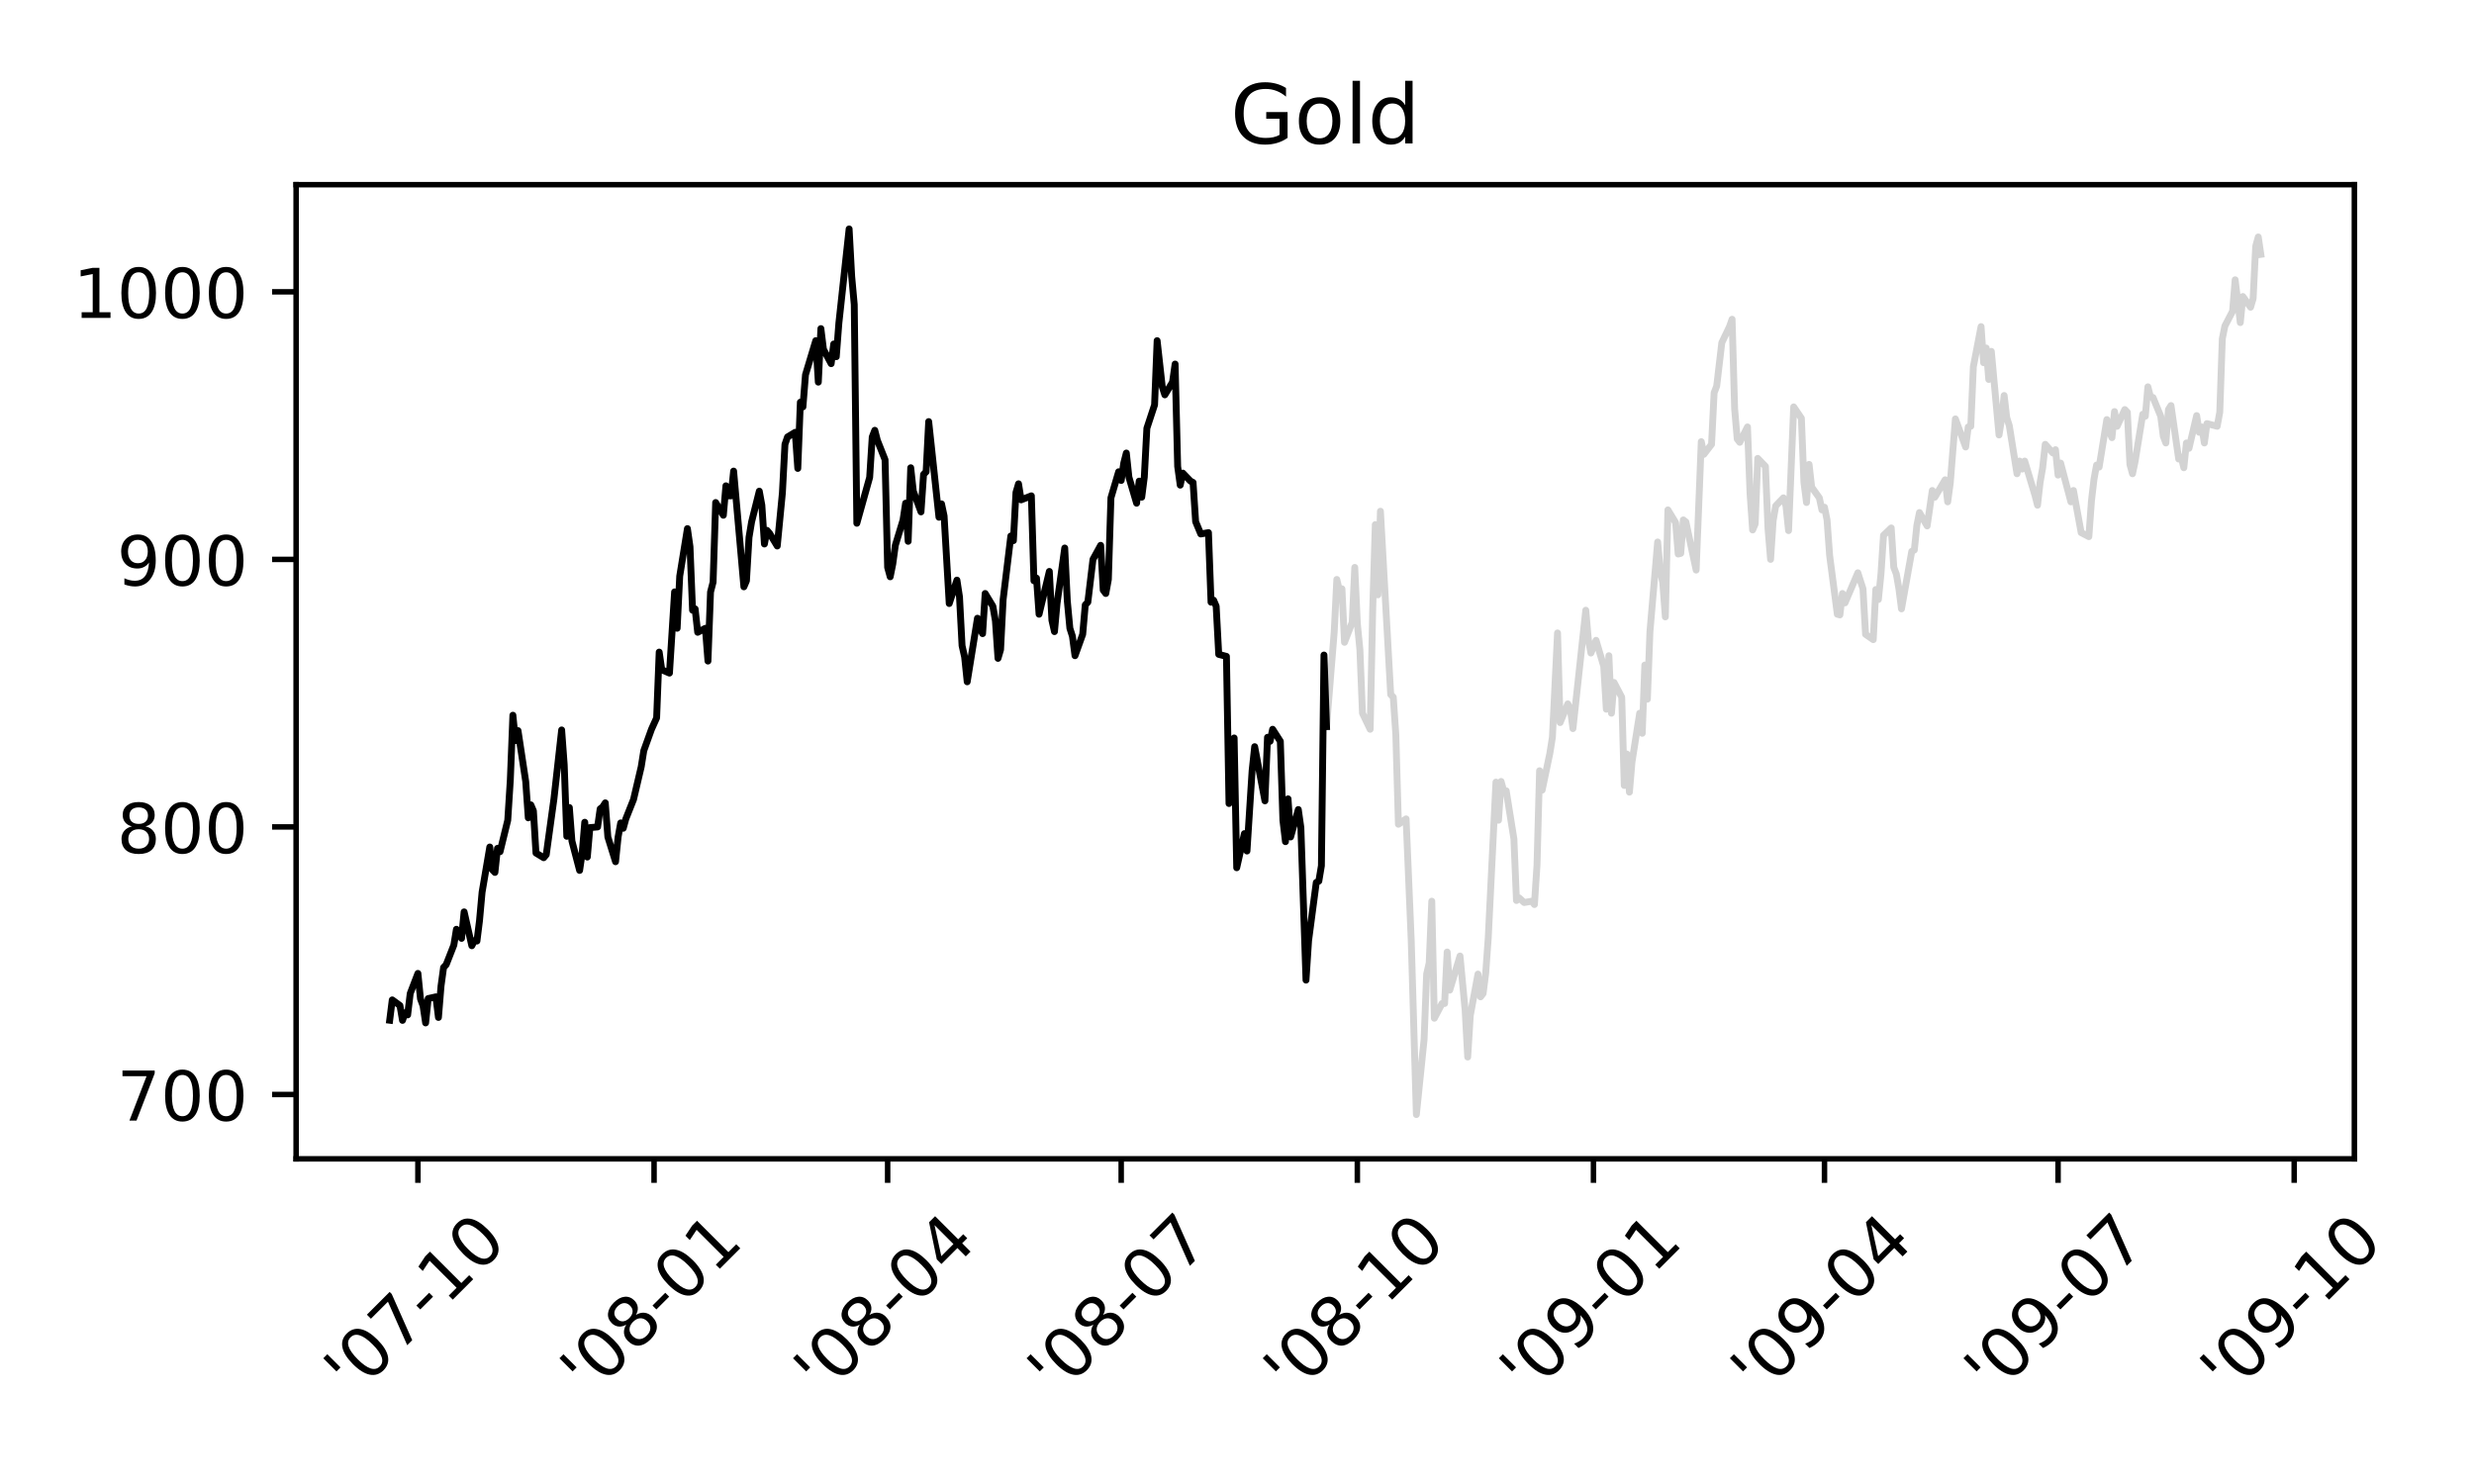
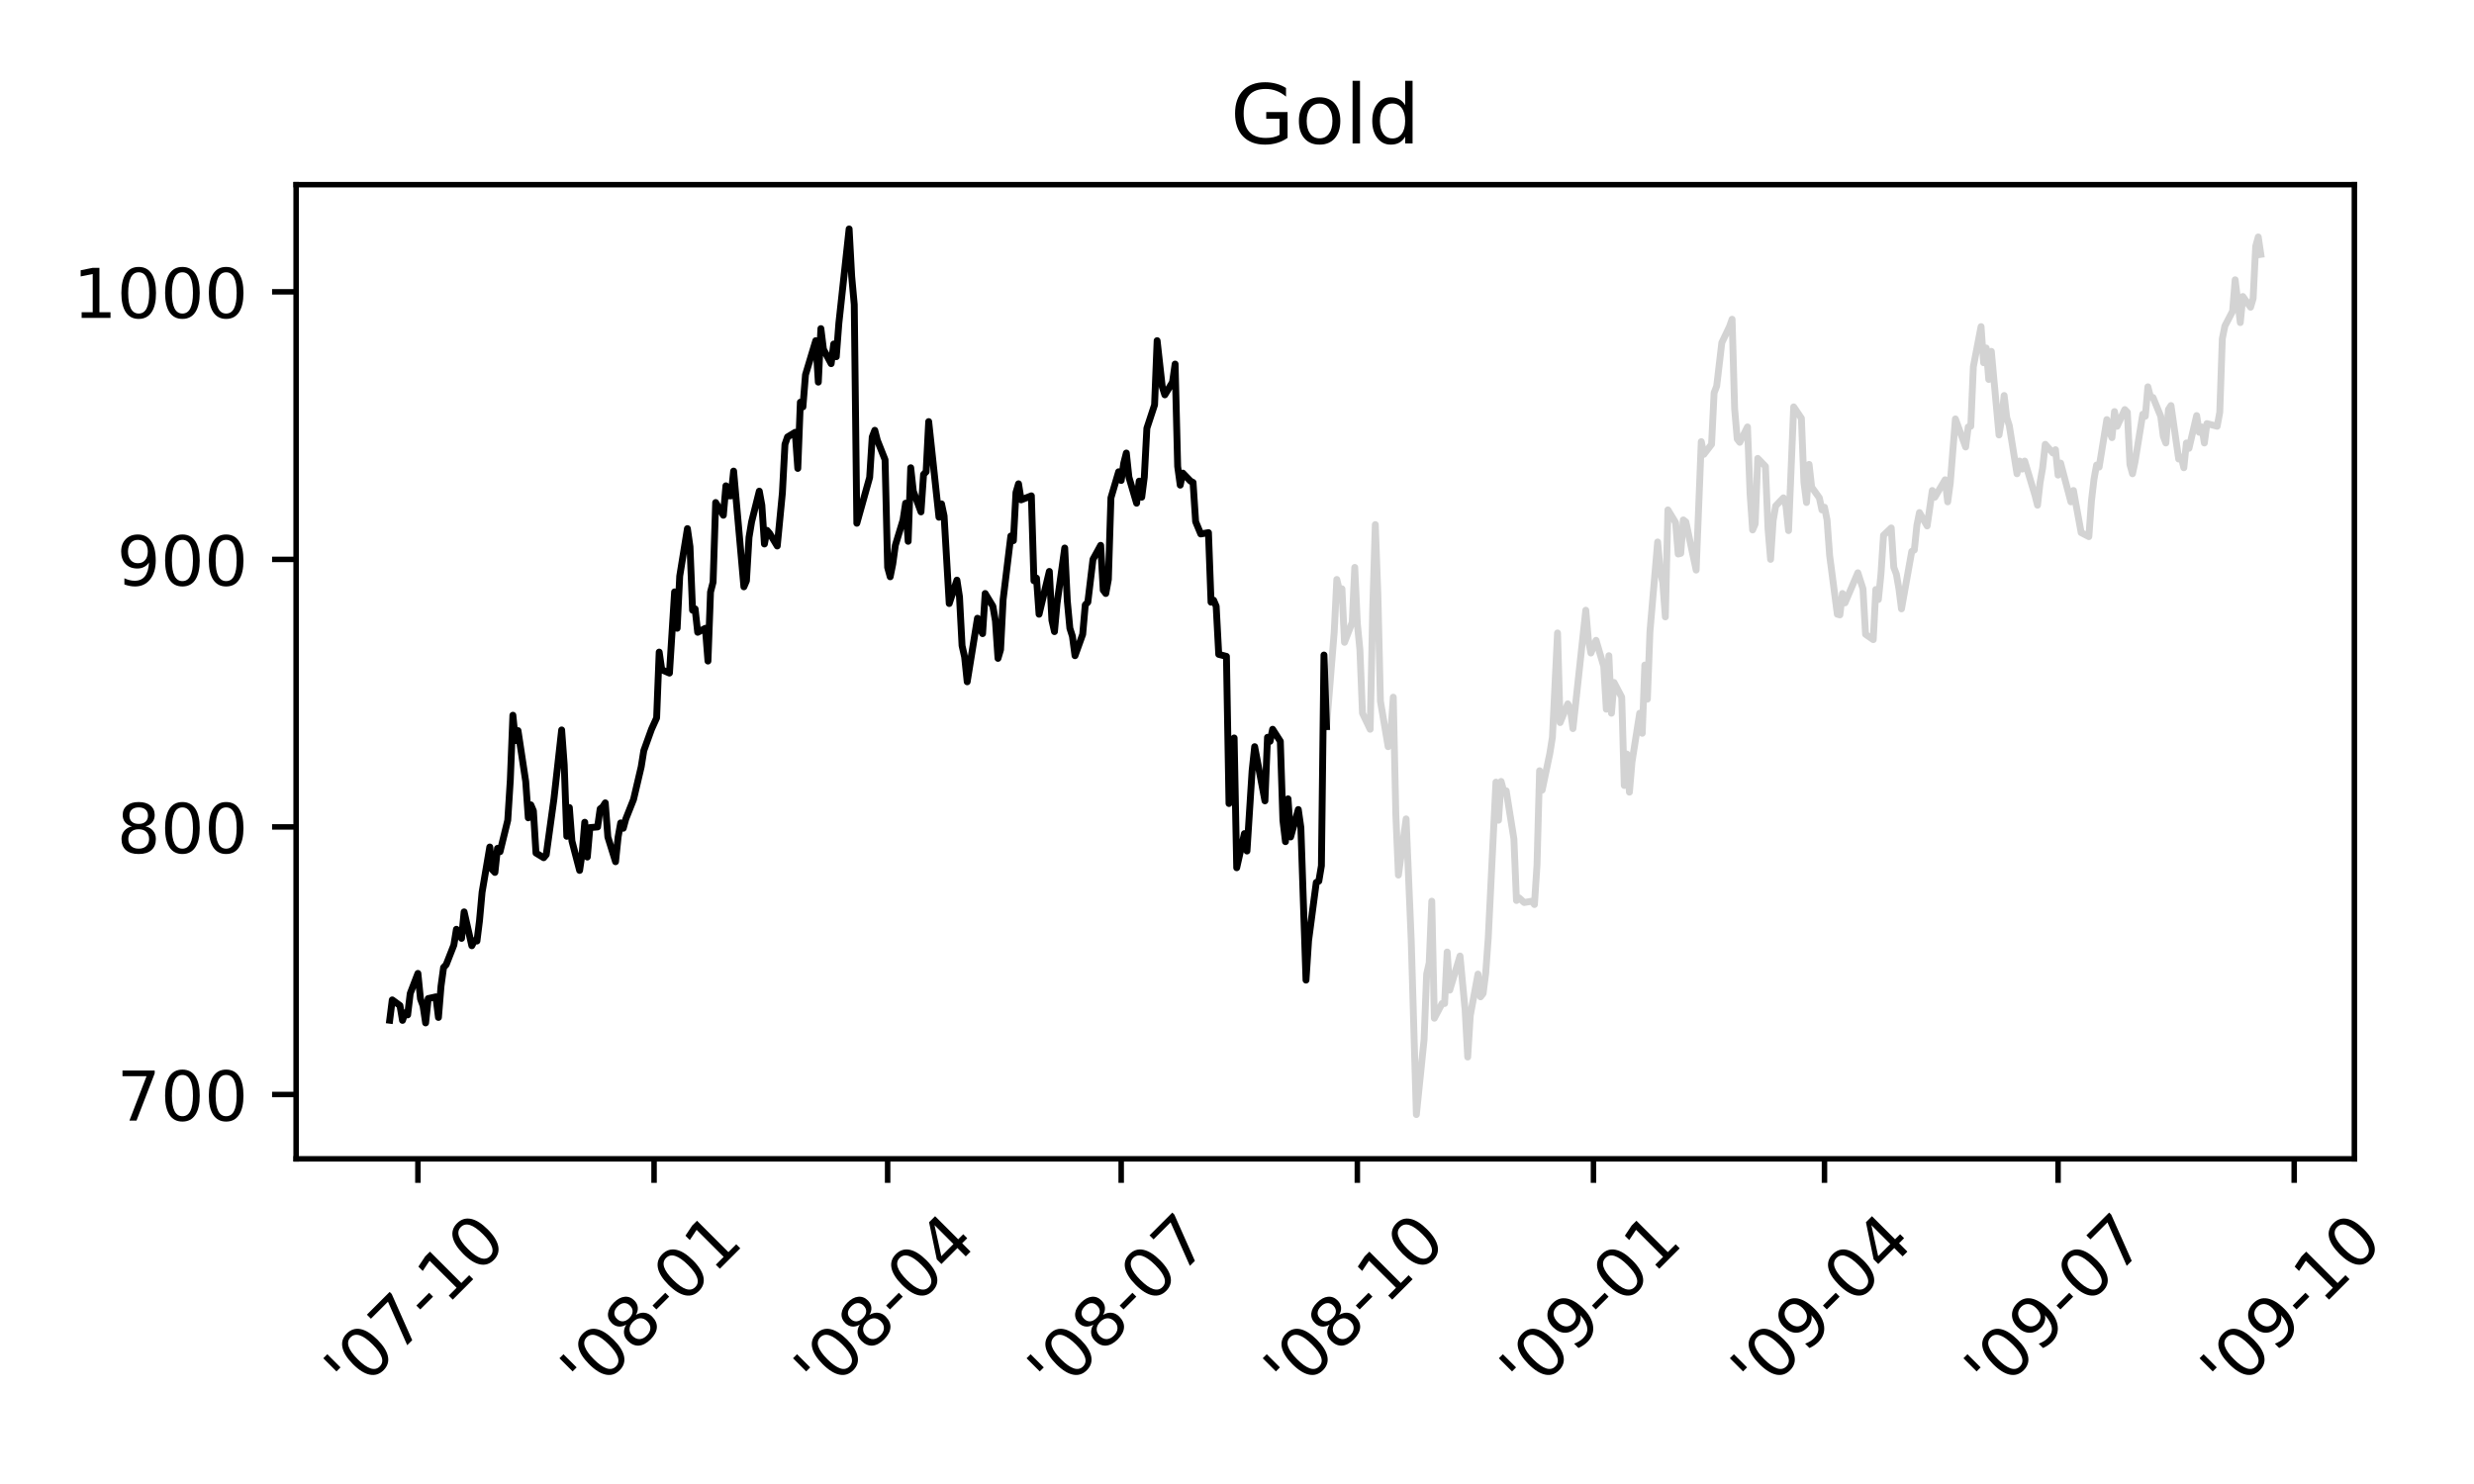
<svg xmlns="http://www.w3.org/2000/svg" xmlns:xlink="http://www.w3.org/1999/xlink" width="360pt" height="216pt" viewBox="0 0 360 216" version="1.1">
  <defs>
    <style type="text/css">*{stroke-linejoin: round; stroke-linecap: butt}</style>
  </defs>
  <g id="figure_1">
    <g id="patch_1">
      <path d="M 0 216  L 360 216  L 360 0  L 0 0  z " style="fill: #ffffff" />
    </g>
    <g id="axes_1">
      <g id="patch_2">
        <path d="M 43.09 168.671  L 342.594 168.671  L 342.594 26.88  L 43.09 26.88  z " style="fill: #ffffff" />
      </g>
      <g id="matplotlib.axis_1">
        <g id="xtick_1">
          <g id="line2d_1">
            <defs>
-               <path id="mdb0fa7605e" d="M 0 0  L 0 3.5  " style="stroke: #000000; stroke-width: 0.8" />
+               <path id="m0f210defed" d="M 0 0  L 0 3.5  " style="stroke: #000000; stroke-width: 0.8" />
            </defs>
            <g>
-               <use xlink:href="#mdb0fa7605e" x="60.812" y="168.671" style="stroke: #000000; stroke-width: 0.8" />
+               <use xlink:href="#m0f210defed" x="60.812" y="168.671" style="stroke: #000000; stroke-width: 0.8" />
            </g>
          </g>
          <g id="text_1">
            <g transform="translate(51.51823 203.5345) rotate(-45) scale(0.1 -0.1)">
              <defs>
                <path id="DejaVuSans-27" d="M 1147 4666  L 1147 2931  L 616 2931  L 616 4666  L 1147 4666  z " transform="scale(0.015625)" />
                <path id="DejaVuSans-30" d="M 2034 4250  Q 1547 4250 1301 3770  Q 1056 3291 1056 2328  Q 1056 1369 1301 889  Q 1547 409 2034 409  Q 2525 409 2770 889  Q 3016 1369 3016 2328  Q 3016 3291 2770 3770  Q 2525 4250 2034 4250  z M 2034 4750  Q 2819 4750 3233 4129  Q 3647 3509 3647 2328  Q 3647 1150 3233 529  Q 2819 -91 2034 -91  Q 1250 -91 836 529  Q 422 1150 422 2328  Q 422 3509 836 4129  Q 1250 4750 2034 4750  z " transform="scale(0.015625)" />
                <path id="DejaVuSans-37" d="M 525 4666  L 3525 4666  L 3525 4397  L 1831 0  L 1172 0  L 2766 4134  L 525 4134  L 525 4666  z " transform="scale(0.015625)" />
                <path id="DejaVuSans-2d" d="M 313 2009  L 1997 2009  L 1997 1497  L 313 1497  L 313 2009  z " transform="scale(0.015625)" />
                <path id="DejaVuSans-31" d="M 794 531  L 1825 531  L 1825 4091  L 703 3866  L 703 4441  L 1819 4666  L 2450 4666  L 2450 531  L 3481 531  L 3481 0  L 794 0  L 794 531  z " transform="scale(0.015625)" />
              </defs>
              <use xlink:href="#DejaVuSans-27" />
              <use xlink:href="#DejaVuSans-30" x="27.49" />
              <use xlink:href="#DejaVuSans-37" x="91.113" />
              <use xlink:href="#DejaVuSans-2d" x="154.736" />
              <use xlink:href="#DejaVuSans-31" x="190.82" />
              <use xlink:href="#DejaVuSans-30" x="254.443" />
            </g>
          </g>
        </g>
        <g id="xtick_2">
          <g id="line2d_2">
            <g>
-               <use xlink:href="#mdb0fa7605e" x="95.174" y="168.671" style="stroke: #000000; stroke-width: 0.8" />
+               <use xlink:href="#m0f210defed" x="95.174" y="168.671" style="stroke: #000000; stroke-width: 0.8" />
            </g>
          </g>
          <g id="text_2">
            <g transform="translate(85.87963 203.5345) rotate(-45) scale(0.1 -0.1)">
              <defs>
                <path id="DejaVuSans-38" d="M 2034 2216  Q 1584 2216 1326 1975  Q 1069 1734 1069 1313  Q 1069 891 1326 650  Q 1584 409 2034 409  Q 2484 409 2743 651  Q 3003 894 3003 1313  Q 3003 1734 2745 1975  Q 2488 2216 2034 2216  z M 1403 2484  Q 997 2584 770 2862  Q 544 3141 544 3541  Q 544 4100 942 4425  Q 1341 4750 2034 4750  Q 2731 4750 3128 4425  Q 3525 4100 3525 3541  Q 3525 3141 3298 2862  Q 3072 2584 2669 2484  Q 3125 2378 3379 2068  Q 3634 1759 3634 1313  Q 3634 634 3220 271  Q 2806 -91 2034 -91  Q 1263 -91 848 271  Q 434 634 434 1313  Q 434 1759 690 2068  Q 947 2378 1403 2484  z M 1172 3481  Q 1172 3119 1398 2916  Q 1625 2713 2034 2713  Q 2441 2713 2670 2916  Q 2900 3119 2900 3481  Q 2900 3844 2670 4047  Q 2441 4250 2034 4250  Q 1625 4250 1398 4047  Q 1172 3844 1172 3481  z " transform="scale(0.015625)" />
              </defs>
              <use xlink:href="#DejaVuSans-27" />
              <use xlink:href="#DejaVuSans-30" x="27.49" />
              <use xlink:href="#DejaVuSans-38" x="91.113" />
              <use xlink:href="#DejaVuSans-2d" x="154.736" />
              <use xlink:href="#DejaVuSans-30" x="190.82" />
              <use xlink:href="#DejaVuSans-31" x="254.443" />
            </g>
          </g>
        </g>
        <g id="xtick_3">
          <g id="line2d_3">
            <g>
-               <use xlink:href="#mdb0fa7605e" x="129.162" y="168.671" style="stroke: #000000; stroke-width: 0.8" />
+               <use xlink:href="#m0f210defed" x="129.162" y="168.671" style="stroke: #000000; stroke-width: 0.8" />
            </g>
          </g>
          <g id="text_3">
            <g transform="translate(119.8675 203.5345) rotate(-45) scale(0.1 -0.1)">
              <defs>
                <path id="DejaVuSans-34" d="M 2419 4116  L 825 1625  L 2419 1625  L 2419 4116  z M 2253 4666  L 3047 4666  L 3047 1625  L 3713 1625  L 3713 1100  L 3047 1100  L 3047 0  L 2419 0  L 2419 1100  L 313 1100  L 313 1709  L 2253 4666  z " transform="scale(0.015625)" />
              </defs>
              <use xlink:href="#DejaVuSans-27" />
              <use xlink:href="#DejaVuSans-30" x="27.49" />
              <use xlink:href="#DejaVuSans-38" x="91.113" />
              <use xlink:href="#DejaVuSans-2d" x="154.736" />
              <use xlink:href="#DejaVuSans-30" x="190.82" />
              <use xlink:href="#DejaVuSans-34" x="254.443" />
            </g>
          </g>
        </g>
        <g id="xtick_4">
          <g id="line2d_4">
            <g>
-               <use xlink:href="#mdb0fa7605e" x="163.149" y="168.671" style="stroke: #000000; stroke-width: 0.8" />
+               <use xlink:href="#m0f210defed" x="163.149" y="168.671" style="stroke: #000000; stroke-width: 0.8" />
            </g>
          </g>
          <g id="text_4">
            <g transform="translate(153.8554 203.5345) rotate(-45) scale(0.1 -0.1)">
              <use xlink:href="#DejaVuSans-27" />
              <use xlink:href="#DejaVuSans-30" x="27.49" />
              <use xlink:href="#DejaVuSans-38" x="91.113" />
              <use xlink:href="#DejaVuSans-2d" x="154.736" />
              <use xlink:href="#DejaVuSans-30" x="190.82" />
              <use xlink:href="#DejaVuSans-37" x="254.443" />
            </g>
          </g>
        </g>
        <g id="xtick_5">
          <g id="line2d_5">
            <g>
-               <use xlink:href="#mdb0fa7605e" x="197.511" y="168.671" style="stroke: #000000; stroke-width: 0.8" />
+               <use xlink:href="#m0f210defed" x="197.511" y="168.671" style="stroke: #000000; stroke-width: 0.8" />
            </g>
          </g>
          <g id="text_5">
            <g transform="translate(188.2168 203.5345) rotate(-45) scale(0.1 -0.1)">
              <use xlink:href="#DejaVuSans-27" />
              <use xlink:href="#DejaVuSans-30" x="27.49" />
              <use xlink:href="#DejaVuSans-38" x="91.113" />
              <use xlink:href="#DejaVuSans-2d" x="154.736" />
              <use xlink:href="#DejaVuSans-31" x="190.82" />
              <use xlink:href="#DejaVuSans-30" x="254.443" />
            </g>
          </g>
        </g>
        <g id="xtick_6">
          <g id="line2d_6">
            <g>
-               <use xlink:href="#mdb0fa7605e" x="231.872" y="168.671" style="stroke: #000000; stroke-width: 0.8" />
+               <use xlink:href="#m0f210defed" x="231.872" y="168.671" style="stroke: #000000; stroke-width: 0.8" />
            </g>
          </g>
          <g id="text_6">
            <g transform="translate(222.5782 203.5345) rotate(-45) scale(0.1 -0.1)">
              <defs>
                <path id="DejaVuSans-39" d="M 703 97  L 703 672  Q 941 559 1184 500  Q 1428 441 1663 441  Q 2288 441 2617 861  Q 2947 1281 2994 2138  Q 2813 1869 2534 1725  Q 2256 1581 1919 1581  Q 1219 1581 811 2004  Q 403 2428 403 3163  Q 403 3881 828 4315  Q 1253 4750 1959 4750  Q 2769 4750 3195 4129  Q 3622 3509 3622 2328  Q 3622 1225 3098 567  Q 2575 -91 1691 -91  Q 1453 -91 1209 -44  Q 966 3 703 97  z M 1959 2075  Q 2384 2075 2632 2365  Q 2881 2656 2881 3163  Q 2881 3666 2632 3958  Q 2384 4250 1959 4250  Q 1534 4250 1286 3958  Q 1038 3666 1038 3163  Q 1038 2656 1286 2365  Q 1534 2075 1959 2075  z " transform="scale(0.015625)" />
              </defs>
              <use xlink:href="#DejaVuSans-27" />
              <use xlink:href="#DejaVuSans-30" x="27.49" />
              <use xlink:href="#DejaVuSans-39" x="91.113" />
              <use xlink:href="#DejaVuSans-2d" x="154.736" />
              <use xlink:href="#DejaVuSans-30" x="190.82" />
              <use xlink:href="#DejaVuSans-31" x="254.443" />
            </g>
          </g>
        </g>
        <g id="xtick_7">
          <g id="line2d_7">
            <g>
-               <use xlink:href="#mdb0fa7605e" x="265.487" y="168.671" style="stroke: #000000; stroke-width: 0.8" />
+               <use xlink:href="#m0f210defed" x="265.487" y="168.671" style="stroke: #000000; stroke-width: 0.8" />
            </g>
          </g>
          <g id="text_7">
            <g transform="translate(256.1927 203.5345) rotate(-45) scale(0.1 -0.1)">
              <use xlink:href="#DejaVuSans-27" />
              <use xlink:href="#DejaVuSans-30" x="27.49" />
              <use xlink:href="#DejaVuSans-39" x="91.113" />
              <use xlink:href="#DejaVuSans-2d" x="154.736" />
              <use xlink:href="#DejaVuSans-30" x="190.82" />
              <use xlink:href="#DejaVuSans-34" x="254.443" />
            </g>
          </g>
        </g>
        <g id="xtick_8">
          <g id="line2d_8">
            <g>
-               <use xlink:href="#mdb0fa7605e" x="299.475" y="168.671" style="stroke: #000000; stroke-width: 0.8" />
+               <use xlink:href="#m0f210defed" x="299.475" y="168.671" style="stroke: #000000; stroke-width: 0.8" />
            </g>
          </g>
          <g id="text_8">
            <g transform="translate(290.1806 203.5345) rotate(-45) scale(0.1 -0.1)">
              <use xlink:href="#DejaVuSans-27" />
              <use xlink:href="#DejaVuSans-30" x="27.49" />
              <use xlink:href="#DejaVuSans-39" x="91.113" />
              <use xlink:href="#DejaVuSans-2d" x="154.736" />
              <use xlink:href="#DejaVuSans-30" x="190.82" />
              <use xlink:href="#DejaVuSans-37" x="254.443" />
            </g>
          </g>
        </g>
        <g id="xtick_9">
          <g id="line2d_9">
            <g>
-               <use xlink:href="#mdb0fa7605e" x="333.836" y="168.671" style="stroke: #000000; stroke-width: 0.8" />
+               <use xlink:href="#m0f210defed" x="333.836" y="168.671" style="stroke: #000000; stroke-width: 0.8" />
            </g>
          </g>
          <g id="text_9">
            <g transform="translate(324.542 203.5345) rotate(-45) scale(0.1 -0.1)">
              <use xlink:href="#DejaVuSans-27" />
              <use xlink:href="#DejaVuSans-30" x="27.49" />
              <use xlink:href="#DejaVuSans-39" x="91.113" />
              <use xlink:href="#DejaVuSans-2d" x="154.736" />
              <use xlink:href="#DejaVuSans-31" x="190.82" />
              <use xlink:href="#DejaVuSans-30" x="254.443" />
            </g>
          </g>
        </g>
      </g>
      <g id="matplotlib.axis_2">
        <g id="ytick_1">
          <g id="line2d_10">
            <defs>
-               <path id="m021cf8a4cc" d="M 0 0  L -3.5 0  " style="stroke: #000000; stroke-width: 0.8" />
+               <path id="m4bb960a2df" d="M 0 0  L -3.5 0  " style="stroke: #000000; stroke-width: 0.8" />
            </defs>
            <g>
-               <use xlink:href="#m021cf8a4cc" x="43.09" y="159.305" style="stroke: #000000; stroke-width: 0.8" />
+               <use xlink:href="#m4bb960a2df" x="43.09" y="159.305" style="stroke: #000000; stroke-width: 0.8" />
            </g>
          </g>
          <g id="text_10">
            <g transform="translate(17.0025 163.1047) scale(0.1 -0.1)">
              <use xlink:href="#DejaVuSans-37" />
              <use xlink:href="#DejaVuSans-30" x="63.623" />
              <use xlink:href="#DejaVuSans-30" x="127.246" />
            </g>
          </g>
        </g>
        <g id="ytick_2">
          <g id="line2d_11">
            <g>
-               <use xlink:href="#m021cf8a4cc" x="43.09" y="120.363" style="stroke: #000000; stroke-width: 0.8" />
+               <use xlink:href="#m4bb960a2df" x="43.09" y="120.363" style="stroke: #000000; stroke-width: 0.8" />
            </g>
          </g>
          <g id="text_11">
            <g transform="translate(17.0025 124.1617) scale(0.1 -0.1)">
              <use xlink:href="#DejaVuSans-38" />
              <use xlink:href="#DejaVuSans-30" x="63.623" />
              <use xlink:href="#DejaVuSans-30" x="127.246" />
            </g>
          </g>
        </g>
        <g id="ytick_3">
          <g id="line2d_12">
            <g>
-               <use xlink:href="#m021cf8a4cc" x="43.09" y="81.42" style="stroke: #000000; stroke-width: 0.8" />
+               <use xlink:href="#m4bb960a2df" x="43.09" y="81.42" style="stroke: #000000; stroke-width: 0.8" />
            </g>
          </g>
          <g id="text_12">
            <g transform="translate(17.0025 85.2188) scale(0.1 -0.1)">
              <use xlink:href="#DejaVuSans-39" />
              <use xlink:href="#DejaVuSans-30" x="63.623" />
              <use xlink:href="#DejaVuSans-30" x="127.246" />
            </g>
          </g>
        </g>
        <g id="ytick_4">
          <g id="line2d_13">
            <g>
-               <use xlink:href="#m021cf8a4cc" x="43.09" y="42.477" style="stroke: #000000; stroke-width: 0.8" />
+               <use xlink:href="#m4bb960a2df" x="43.09" y="42.477" style="stroke: #000000; stroke-width: 0.8" />
            </g>
          </g>
          <g id="text_13">
            <g transform="translate(10.64 46.27586) scale(0.1 -0.1)">
              <use xlink:href="#DejaVuSans-31" />
              <use xlink:href="#DejaVuSans-30" x="63.623" />
              <use xlink:href="#DejaVuSans-30" x="127.246" />
              <use xlink:href="#DejaVuSans-30" x="190.869" />
            </g>
          </g>
        </g>
      </g>
      <g id="line2d_14">
-         <path d="M 193.029 105.759  L 194.149 91.934  L 194.523 84.34  L 194.896 85.898  L 195.27 85.703  L 195.643 93.492  L 196.764 90.571  L 197.137 82.588  L 197.511 90.766  L 197.884 94.563  L 198.258 103.812  L 199.378 106.148  L 199.752 88.527  L 200.125 76.357  L 200.499 86.58  L 200.872 74.41  L 202.366 101.086  L 202.74 101.475  L 203.113 106.927  L 203.487 119.973  L 204.607 119.194  L 205.354 136.913  L 206.101 162.226  L 207.222 151.322  L 207.595 141.781  L 207.969 140.126  L 208.342 131.169  L 208.716 148.207  L 209.836 146.065  L 210.21 146.065  L 210.583 138.568  L 210.957 144.118  L 212.451 139.152  L 213.198 147.038  L 213.571 153.853  L 213.945 147.817  L 215.065 141.781  L 215.439 145.091  L 215.812 144.604  L 216.186 141.684  L 216.559 136.524  L 217.68 113.84  L 218.053 119.389  L 218.427 113.742  L 218.8 115.105  L 219.174 115.105  L 220.294 122.115  L 220.667 131.072  L 221.041 130.682  L 221.788 131.364  L 222.908 131.169  L 223.282 131.656  L 223.655 125.912  L 224.029 112.184  L 224.402 115.008  L 225.523 109.653  L 225.896 107.317  L 226.643 92.129  L 227.017 105.175  L 228.137 102.449  L 228.511 103.228  L 228.884 106.051  L 230.752 88.819  L 231.125 93.102  L 231.499 95.05  L 232.246 93.2  L 233.366 96.997  L 233.74 103.228  L 234.113 95.439  L 234.487 103.812  L 234.86 99.333  L 235.981 101.475  L 236.354 114.326  L 236.728 109.751  L 237.101 115.3  L 237.475 110.919  L 238.595 103.812  L 238.969 106.732  L 239.342 96.802  L 239.716 101.767  L 240.089 91.934  L 241.21 78.888  L 241.583 82.977  L 241.957 84.827  L 242.33 89.792  L 242.704 74.215  L 243.824 76.065  L 244.198 80.641  L 244.571 80.543  L 244.945 75.675  L 245.318 75.968  L 246.812 82.977  L 247.559 64.285  L 247.932 66.134  L 249.053 64.674  L 249.426 57.178  L 249.8 56.204  L 250.547 49.876  L 251.667 47.539  L 252.041 46.468  L 252.414 59.514  L 252.788 63.895  L 253.161 64.382  L 254.282 62.143  L 254.655 71.781  L 255.029 77.136  L 255.402 76.26  L 255.776 66.719  L 256.896 67.887  L 257.27 76.941  L 257.643 81.42  L 258.017 75.773  L 258.39 73.631  L 259.511 72.463  L 259.884 73.631  L 260.258 77.233  L 261.005 59.222  L 262.125 60.877  L 262.499 70.223  L 262.872 73.144  L 263.246 67.595  L 263.619 70.905  L 264.74 72.463  L 265.113 74.215  L 265.487 73.826  L 265.86 75.675  L 266.234 80.835  L 267.354 89.403  L 267.728 89.5  L 268.101 86.385  L 268.475 87.748  L 270.342 83.367  L 271.089 85.703  L 271.463 92.324  L 272.583 93.102  L 272.957 85.801  L 273.33 87.261  L 273.704 83.561  L 274.077 77.915  L 275.198 76.844  L 275.571 82.588  L 275.945 83.561  L 276.318 85.703  L 276.691 88.624  L 278.185 80.251  L 278.559 80.057  L 278.932 76.454  L 279.306 74.605  L 280.426 76.552  L 281.173 71.392  L 281.547 72.365  L 283.041 69.834  L 283.414 73.047  L 283.788 70.321  L 284.535 60.975  L 286.029 65.064  L 286.402 62.143  L 286.776 62.045  L 287.149 53.381  L 288.27 47.539  L 288.643 52.797  L 289.017 50.655  L 289.39 55.23  L 289.764 51.141  L 290.884 63.311  L 291.258 60.975  L 291.631 57.567  L 292.005 60.78  L 292.378 61.948  L 293.499 68.958  L 293.872 67.108  L 294.246 68.276  L 294.619 67.108  L 296.113 72.073  L 296.487 73.534  L 296.86 70.223  L 297.234 68.082  L 297.607 64.674  L 298.728 65.94  L 299.101 65.453  L 299.475 69.153  L 299.848 67.4  L 301.342 73.047  L 301.716 71.392  L 302.836 77.525  L 303.957 78.109  L 304.33 72.949  L 304.704 69.737  L 305.077 67.692  L 305.45 67.984  L 306.571 61.072  L 306.944 62.824  L 307.318 63.701  L 307.691 59.904  L 308.065 62.045  L 309.185 59.612  L 309.559 60.001  L 309.932 67.595  L 310.306 68.958  L 310.679 67.205  L 311.8 60.293  L 312.173 60.585  L 312.547 56.301  L 312.92 57.762  L 313.294 57.859  L 314.414 60.585  L 314.788 63.506  L 315.161 64.479  L 315.535 59.612  L 315.908 59.027  L 317.029 66.816  L 317.402 66.524  L 317.776 68.082  L 318.149 64.479  L 318.523 65.258  L 319.643 60.488  L 320.017 62.922  L 320.39 62.143  L 320.764 64.479  L 321.137 61.656  L 322.631 62.045  L 323.005 60.001  L 323.378 49.292  L 323.752 47.442  L 324.872 45.3  L 325.246 40.724  L 325.993 46.955  L 326.366 43.158  L 327.487 44.716  L 327.86 43.45  L 328.234 35.856  L 328.607 34.493  L 328.981 37.025  L 328.981 37.025  " clip-path="url(#pdfa7e8b154)" style="fill: none; stroke: #d3d3d3; stroke-linecap: square" />
+         <path d="M 193.029 105.759  L 194.149 91.934  L 194.523 84.34  L 194.896 85.898  L 195.27 85.703  L 195.643 93.492  L 196.764 90.571  L 197.137 82.588  L 197.511 90.766  L 197.884 94.563  L 198.258 103.812  L 199.378 106.148  L 199.752 88.527  L 200.125 76.357  L 200.499 86.58  L 200.872 102.059  L 201.993 108.68  L 202.366 106.927  L 202.74 101.475  L 203.113 118.61  L 203.487 127.372  L 204.607 119.194  L 205.354 136.913  L 206.101 162.226  L 207.222 151.322  L 207.595 141.781  L 207.969 140.126  L 208.342 131.169  L 208.716 148.207  L 209.836 146.065  L 210.21 146.065  L 210.583 138.568  L 210.957 144.118  L 212.451 139.152  L 213.198 147.038  L 213.571 153.853  L 213.945 147.817  L 215.065 141.781  L 215.439 145.091  L 215.812 144.604  L 216.186 141.684  L 216.559 136.524  L 217.68 113.84  L 218.053 119.389  L 218.427 113.742  L 218.8 115.105  L 219.174 115.105  L 220.294 122.115  L 220.667 131.072  L 221.041 130.682  L 221.788 131.364  L 222.908 131.169  L 223.282 131.656  L 223.655 125.912  L 224.029 112.184  L 224.402 115.008  L 225.523 109.653  L 225.896 107.317  L 226.643 92.129  L 227.017 105.175  L 228.137 102.449  L 228.511 103.228  L 228.884 106.051  L 230.752 88.819  L 231.125 93.102  L 231.499 95.05  L 232.246 93.2  L 233.366 96.997  L 233.74 103.228  L 234.113 95.439  L 234.487 103.812  L 234.86 99.333  L 235.981 101.475  L 236.354 114.326  L 236.728 109.751  L 237.101 115.3  L 237.475 110.919  L 238.595 103.812  L 238.969 106.732  L 239.342 96.802  L 239.716 101.767  L 240.089 91.934  L 241.21 78.888  L 241.583 82.977  L 241.957 84.827  L 242.33 89.792  L 242.704 74.215  L 243.824 76.065  L 244.198 80.641  L 244.571 80.543  L 244.945 75.675  L 245.318 75.968  L 246.812 82.977  L 247.559 64.285  L 247.932 66.134  L 249.053 64.674  L 249.426 57.178  L 249.8 56.204  L 250.547 49.876  L 251.667 47.539  L 252.041 46.468  L 252.414 59.514  L 252.788 63.895  L 253.161 64.382  L 254.282 62.143  L 254.655 71.781  L 255.029 77.136  L 255.402 76.26  L 255.776 66.719  L 256.896 67.887  L 257.27 76.941  L 257.643 81.42  L 258.017 75.773  L 258.39 73.631  L 259.511 72.463  L 259.884 73.631  L 260.258 77.233  L 261.005 59.222  L 262.125 60.877  L 262.499 70.223  L 262.872 73.144  L 263.246 67.595  L 263.619 70.905  L 264.74 72.463  L 265.113 74.215  L 265.487 73.826  L 265.86 75.675  L 266.234 80.835  L 267.354 89.403  L 267.728 89.5  L 268.101 86.385  L 268.475 87.748  L 270.342 83.367  L 271.089 85.703  L 271.463 92.324  L 272.583 93.102  L 272.957 85.801  L 273.33 87.261  L 273.704 83.561  L 274.077 77.915  L 275.198 76.844  L 275.571 82.588  L 275.945 83.561  L 276.318 85.703  L 276.691 88.624  L 278.185 80.251  L 278.559 80.057  L 278.932 76.454  L 279.306 74.605  L 280.426 76.552  L 281.173 71.392  L 281.547 72.365  L 283.041 69.834  L 283.414 73.047  L 283.788 70.321  L 284.535 60.975  L 286.029 65.064  L 286.402 62.143  L 286.776 62.045  L 287.149 53.381  L 288.27 47.539  L 288.643 52.797  L 289.017 50.655  L 289.39 55.23  L 289.764 51.141  L 290.884 63.311  L 291.258 60.975  L 291.631 57.567  L 292.005 60.78  L 292.378 61.948  L 293.499 68.958  L 293.872 67.108  L 294.246 68.276  L 294.619 67.108  L 296.113 72.073  L 296.487 73.534  L 296.86 70.223  L 297.234 68.082  L 297.607 64.674  L 298.728 65.94  L 299.101 65.453  L 299.475 69.153  L 299.848 67.4  L 301.342 73.047  L 301.716 71.392  L 302.836 77.525  L 303.957 78.109  L 304.33 72.949  L 304.704 69.737  L 305.077 67.692  L 305.45 67.984  L 306.571 61.072  L 306.944 62.824  L 307.318 63.701  L 307.691 59.904  L 308.065 62.045  L 309.185 59.612  L 309.559 60.001  L 309.932 67.595  L 310.306 68.958  L 310.679 67.205  L 311.8 60.293  L 312.173 60.585  L 312.547 56.301  L 312.92 57.762  L 313.294 57.859  L 314.414 60.585  L 314.788 63.506  L 315.161 64.479  L 315.535 59.612  L 315.908 59.027  L 317.029 66.816  L 317.402 66.524  L 317.776 68.082  L 318.149 64.479  L 318.523 65.258  L 319.643 60.488  L 320.017 62.922  L 320.39 62.143  L 320.764 64.479  L 321.137 61.656  L 322.631 62.045  L 323.005 60.001  L 323.378 49.292  L 323.752 47.442  L 324.872 45.3  L 325.246 40.724  L 325.993 46.955  L 326.366 43.158  L 327.487 44.716  L 327.86 43.45  L 328.234 35.856  L 328.607 34.493  L 328.981 37.025  L 328.981 37.025  " clip-path="url(#pdd02656335)" style="fill: none; stroke: #d3d3d3; stroke-linecap: square" />
      </g>
      <g id="line2d_15">
-         <path d="M 56.704 148.499  L 57.077 145.539  L 58.198 146.357  L 58.571 148.518  L 58.945 147.408  L 59.318 147.72  L 59.692 144.604  L 60.812 141.684  L 61.186 145.383  L 61.559 146.396  L 61.933 148.888  L 62.306 145.344  L 63.427 145.091  L 63.8 148.09  L 64.174 143.534  L 64.547 140.808  L 64.921 140.418  L 66.041 137.556  L 66.415 135.258  L 67.162 136.582  L 67.535 132.727  L 68.656 137.653  L 69.029 136.913  L 69.403 136.972  L 69.776 133.993  L 70.15 129.865  L 71.27 123.283  L 71.644 126.593  L 72.017 126.983  L 72.391 123.478  L 72.764 123.965  L 73.885 119.389  L 74.258 113.528  L 74.632 104.104  L 75.005 107.803  L 75.379 106.343  L 76.499 113.742  L 76.872 119.038  L 77.246 117.15  L 77.619 118.026  L 77.993 124.159  L 79.113 124.841  L 79.487 124.393  L 80.607 116.274  L 81.728 106.246  L 82.101 111.308  L 82.475 121.726  L 82.848 117.539  L 83.222 122.407  L 84.342 126.691  L 84.716 124.159  L 85.089 119.681  L 85.463 124.744  L 85.836 120.46  L 86.957 120.363  L 87.33 117.734  L 87.704 117.442  L 88.077 116.858  L 88.451 121.823  L 89.571 125.425  L 89.945 121.823  L 90.318 119.778  L 90.692 120.557  L 91.065 119.194  L 92.186 116.371  L 93.306 111.6  L 93.68 109.264  L 94.8 106.148  L 95.547 104.493  L 95.921 94.913  L 96.294 97.484  L 97.415 97.97  L 98.162 86.151  L 98.535 91.447  L 98.909 83.854  L 100.029 76.941  L 100.403 79.57  L 100.776 88.819  L 101.15 88.624  L 101.523 92.032  L 102.644 91.447  L 103.017 96.218  L 103.391 86.171  L 103.764 84.73  L 104.138 73.144  L 105.258 74.994  L 105.631 70.71  L 106.005 72.171  L 106.378 72.171  L 106.752 68.568  L 108.246 85.411  L 108.619 84.535  L 108.993 78.207  L 109.366 75.968  L 110.487 71.489  L 110.86 73.534  L 111.234 79.18  L 111.607 77.194  L 111.981 77.623  L 113.101 79.472  L 113.848 71.742  L 114.222 64.674  L 114.595 63.603  L 115.716 62.922  L 116.089 68.179  L 116.463 58.541  L 116.836 59.222  L 117.21 54.549  L 118.704 49.584  L 119.077 55.62  L 119.451 47.831  L 119.824 50.849  L 120.945 52.933  L 121.318 50.071  L 121.692 51.92  L 122.065 47.052  L 123.559 33.325  L 123.933 40.237  L 124.306 44.326  L 124.68 76.162  L 126.547 69.484  L 126.921 63.603  L 127.294 62.63  L 127.668 64.09  L 128.788 66.913  L 129.162 82.588  L 129.535 83.951  L 129.909 82.101  L 130.282 79.375  L 131.403 75.695  L 131.776 73.242  L 132.15 78.791  L 132.523 68.082  L 132.897 71.489  L 134.017 74.507  L 134.39 69.055  L 134.764 68.666  L 135.137 61.364  L 136.631 75.286  L 137.005 73.339  L 137.378 75.091  L 138.125 87.845  L 139.246 84.438  L 139.619 86.872  L 139.993 93.979  L 140.366 95.634  L 140.74 99.236  L 142.234 89.987  L 142.607 91.545  L 142.981 92.226  L 143.354 86.385  L 144.475 88.235  L 144.848 90.376  L 145.222 95.828  L 145.595 94.563  L 145.969 87.261  L 147.089 78.012  L 147.463 78.694  L 147.836 71.684  L 148.21 70.418  L 148.583 72.755  L 150.077 72.171  L 150.451 84.535  L 150.824 84.146  L 151.198 89.403  L 152.692 83.172  L 153.065 90.279  L 153.439 91.934  L 153.812 87.845  L 154.933 79.765  L 155.306 87.456  L 155.68 91.447  L 156.053 92.616  L 156.427 95.439  L 157.547 92.324  L 157.921 88.04  L 158.294 87.65  L 159.041 81.42  L 160.162 79.375  L 160.535 85.898  L 160.909 86.385  L 161.282 84.34  L 161.656 72.463  L 162.776 68.666  L 163.149 69.931  L 163.523 67.4  L 163.896 65.94  L 164.27 69.445  L 165.39 73.242  L 165.764 70.029  L 166.137 72.365  L 166.511 69.445  L 166.884 62.338  L 168.005 58.93  L 168.378 49.584  L 169.125 56.301  L 169.499 57.47  L 170.619 55.62  L 170.993 52.991  L 171.366 67.887  L 171.74 70.613  L 172.113 68.86  L 173.234 70.029  L 173.607 70.223  L 173.981 75.929  L 174.728 77.72  L 175.848 77.525  L 176.222 87.65  L 176.595 87.358  L 176.969 88.235  L 177.342 95.244  L 178.463 95.536  L 178.836 116.955  L 179.21 111.016  L 179.583 107.414  L 179.957 126.301  L 181.077 121.336  L 181.451 123.867  L 182.198 112.184  L 182.571 108.68  L 184.065 116.566  L 184.439 107.317  L 184.812 107.901  L 185.186 106.148  L 186.306 107.901  L 186.68 119.389  L 187.053 122.504  L 187.427 116.274  L 187.8 121.823  L 188.921 117.831  L 189.294 120.46  L 190.041 142.657  L 190.415 136.913  L 191.535 128.443  L 191.908 128.248  L 192.282 126.009  L 192.655 95.342  L 193.029 105.759  L 193.029 105.759  " clip-path="url(#pdfa7e8b154)" style="fill: none; stroke: #000000; stroke-linecap: square" />
+         <path d="M 56.704 148.499  L 57.077 145.539  L 58.198 146.357  L 58.571 148.518  L 58.945 147.408  L 59.318 147.72  L 59.692 144.604  L 60.812 141.684  L 61.186 145.383  L 61.559 146.396  L 61.933 148.888  L 62.306 145.344  L 63.427 145.091  L 63.8 148.09  L 64.174 143.534  L 64.547 140.808  L 64.921 140.418  L 66.041 137.556  L 66.415 135.258  L 67.162 136.582  L 67.535 132.727  L 68.656 137.653  L 69.029 136.913  L 69.403 136.972  L 69.776 133.993  L 70.15 129.865  L 71.27 123.283  L 71.644 126.593  L 72.017 126.983  L 72.391 123.478  L 72.764 123.965  L 73.885 119.389  L 74.258 113.528  L 74.632 104.104  L 75.005 107.803  L 75.379 106.343  L 76.499 113.742  L 76.872 119.038  L 77.246 117.15  L 77.619 118.026  L 77.993 124.159  L 79.113 124.841  L 79.487 124.393  L 80.607 116.274  L 81.728 106.246  L 82.101 111.308  L 82.475 121.726  L 82.848 117.539  L 83.222 122.407  L 84.342 126.691  L 84.716 124.159  L 85.089 119.681  L 85.463 124.744  L 85.836 120.46  L 86.957 120.363  L 87.33 117.734  L 87.704 117.442  L 88.077 116.858  L 88.451 121.823  L 89.571 125.425  L 89.945 121.823  L 90.318 119.778  L 90.692 120.557  L 91.065 119.194  L 92.186 116.371  L 93.306 111.6  L 93.68 109.264  L 94.8 106.148  L 95.547 104.493  L 95.921 94.913  L 96.294 97.484  L 97.415 97.97  L 98.162 86.151  L 98.535 91.447  L 98.909 83.854  L 100.029 76.941  L 100.403 79.57  L 100.776 88.819  L 101.15 88.624  L 101.523 92.032  L 102.644 91.447  L 103.017 96.218  L 103.391 86.171  L 103.764 84.73  L 104.138 73.144  L 105.258 74.994  L 105.631 70.71  L 106.005 72.171  L 106.378 72.171  L 106.752 68.568  L 108.246 85.411  L 108.619 84.535  L 108.993 78.207  L 109.366 75.968  L 110.487 71.489  L 110.86 73.534  L 111.234 79.18  L 111.607 77.194  L 111.981 77.623  L 113.101 79.472  L 113.848 71.742  L 114.222 64.674  L 114.595 63.603  L 115.716 62.922  L 116.089 68.179  L 116.463 58.541  L 116.836 59.222  L 117.21 54.549  L 118.704 49.584  L 119.077 55.62  L 119.451 47.831  L 119.824 50.849  L 120.945 52.933  L 121.318 50.071  L 121.692 51.92  L 122.065 47.052  L 123.559 33.325  L 123.933 40.237  L 124.306 44.326  L 124.68 76.162  L 126.547 69.484  L 126.921 63.603  L 127.294 62.63  L 127.668 64.09  L 128.788 66.913  L 129.162 82.588  L 129.535 83.951  L 129.909 82.101  L 130.282 79.375  L 131.403 75.695  L 131.776 73.242  L 132.15 78.791  L 132.523 68.082  L 132.897 71.489  L 134.017 74.507  L 134.39 69.055  L 134.764 68.666  L 135.137 61.364  L 136.631 75.286  L 137.005 73.339  L 137.378 75.091  L 138.125 87.845  L 139.246 84.438  L 139.619 86.872  L 139.993 93.979  L 140.366 95.634  L 140.74 99.236  L 142.234 89.987  L 142.607 91.545  L 142.981 92.226  L 143.354 86.385  L 144.475 88.235  L 144.848 90.376  L 145.222 95.828  L 145.595 94.563  L 145.969 87.261  L 147.089 78.012  L 147.463 78.694  L 147.836 71.684  L 148.21 70.418  L 148.583 72.755  L 150.077 72.171  L 150.451 84.535  L 150.824 84.146  L 151.198 89.403  L 152.692 83.172  L 153.065 90.279  L 153.439 91.934  L 153.812 87.845  L 154.933 79.765  L 155.306 87.456  L 155.68 91.447  L 156.053 92.616  L 156.427 95.439  L 157.547 92.324  L 157.921 88.04  L 158.294 87.65  L 159.041 81.42  L 160.162 79.375  L 160.535 85.898  L 160.909 86.385  L 161.282 84.34  L 161.656 72.463  L 162.776 68.666  L 163.149 69.931  L 163.523 67.4  L 163.896 65.94  L 164.27 69.445  L 165.39 73.242  L 165.764 70.029  L 166.137 72.365  L 166.511 69.445  L 166.884 62.338  L 168.005 58.93  L 168.378 49.584  L 169.125 56.301  L 169.499 57.47  L 170.619 55.62  L 170.993 52.991  L 171.366 67.887  L 171.74 70.613  L 172.113 68.86  L 173.234 70.029  L 173.607 70.223  L 173.981 75.929  L 174.728 77.72  L 175.848 77.525  L 176.222 87.65  L 176.595 87.358  L 176.969 88.235  L 177.342 95.244  L 178.463 95.536  L 178.836 116.955  L 179.21 111.016  L 179.583 107.414  L 179.957 126.301  L 181.077 121.336  L 181.451 123.867  L 182.198 112.184  L 182.571 108.68  L 184.065 116.566  L 184.439 107.317  L 184.812 107.901  L 185.186 106.148  L 186.306 107.901  L 186.68 119.389  L 187.053 122.504  L 187.427 116.274  L 187.8 121.823  L 188.921 117.831  L 189.294 120.46  L 190.041 142.657  L 190.415 136.913  L 191.535 128.443  L 191.908 128.248  L 192.282 126.009  L 192.655 95.342  L 193.029 105.759  L 193.029 105.759  " clip-path="url(#pdd02656335)" style="fill: none; stroke: #000000; stroke-linecap: square" />
      </g>
      <g id="patch_3">
        <path d="M 43.09 168.671  L 43.09 26.88  " style="fill: none; stroke: #000000; stroke-width: 0.8; stroke-linejoin: miter; stroke-linecap: square" />
      </g>
      <g id="patch_4">
        <path d="M 342.594 168.671  L 342.594 26.88  " style="fill: none; stroke: #000000; stroke-width: 0.8; stroke-linejoin: miter; stroke-linecap: square" />
      </g>
      <g id="patch_5">
        <path d="M 43.09 168.671  L 342.594 168.671  " style="fill: none; stroke: #000000; stroke-width: 0.8; stroke-linejoin: miter; stroke-linecap: square" />
      </g>
      <g id="patch_6">
        <path d="M 43.09 26.88  L 342.594 26.88  " style="fill: none; stroke: #000000; stroke-width: 0.8; stroke-linejoin: miter; stroke-linecap: square" />
      </g>
      <g id="text_14">
        <g transform="translate(179.046 20.88) scale(0.12 -0.12)">
          <defs>
            <path id="DejaVuSans-47" d="M 3809 666  L 3809 1919  L 2778 1919  L 2778 2438  L 4434 2438  L 4434 434  Q 4069 175 3628 42  Q 3188 -91 2688 -91  Q 1594 -91 976 548  Q 359 1188 359 2328  Q 359 3472 976 4111  Q 1594 4750 2688 4750  Q 3144 4750 3555 4637  Q 3966 4525 4313 4306  L 4313 3634  Q 3963 3931 3569 4081  Q 3175 4231 2741 4231  Q 1884 4231 1454 3753  Q 1025 3275 1025 2328  Q 1025 1384 1454 906  Q 1884 428 2741 428  Q 3075 428 3337 486  Q 3600 544 3809 666  z " transform="scale(0.015625)" />
            <path id="DejaVuSans-6f" d="M 1959 3097  Q 1497 3097 1228 2736  Q 959 2375 959 1747  Q 959 1119 1226 758  Q 1494 397 1959 397  Q 2419 397 2687 759  Q 2956 1122 2956 1747  Q 2956 2369 2687 2733  Q 2419 3097 1959 3097  z M 1959 3584  Q 2709 3584 3137 3096  Q 3566 2609 3566 1747  Q 3566 888 3137 398  Q 2709 -91 1959 -91  Q 1206 -91 779 398  Q 353 888 353 1747  Q 353 2609 779 3096  Q 1206 3584 1959 3584  z " transform="scale(0.015625)" />
            <path id="DejaVuSans-6c" d="M 603 4863  L 1178 4863  L 1178 0  L 603 0  L 603 4863  z " transform="scale(0.015625)" />
            <path id="DejaVuSans-64" d="M 2906 2969  L 2906 4863  L 3481 4863  L 3481 0  L 2906 0  L 2906 525  Q 2725 213 2448 61  Q 2172 -91 1784 -91  Q 1150 -91 751 415  Q 353 922 353 1747  Q 353 2572 751 3078  Q 1150 3584 1784 3584  Q 2172 3584 2448 3432  Q 2725 3281 2906 2969  z M 947 1747  Q 947 1113 1208 752  Q 1469 391 1925 391  Q 2381 391 2643 752  Q 2906 1113 2906 1747  Q 2906 2381 2643 2742  Q 2381 3103 1925 3103  Q 1469 3103 1208 2742  Q 947 2381 947 1747  z " transform="scale(0.015625)" />
          </defs>
          <use xlink:href="#DejaVuSans-47" />
          <use xlink:href="#DejaVuSans-6f" x="77.49" />
          <use xlink:href="#DejaVuSans-6c" x="138.672" />
          <use xlink:href="#DejaVuSans-64" x="166.455" />
        </g>
      </g>
    </g>
  </g>
  <defs>
-     <clipPath id="pdfa7e8b154">
+     <clipPath id="pdd02656335">
      <rect x="43.09" y="26.88" width="299.504" height="141.791" />
    </clipPath>
  </defs>
</svg>
